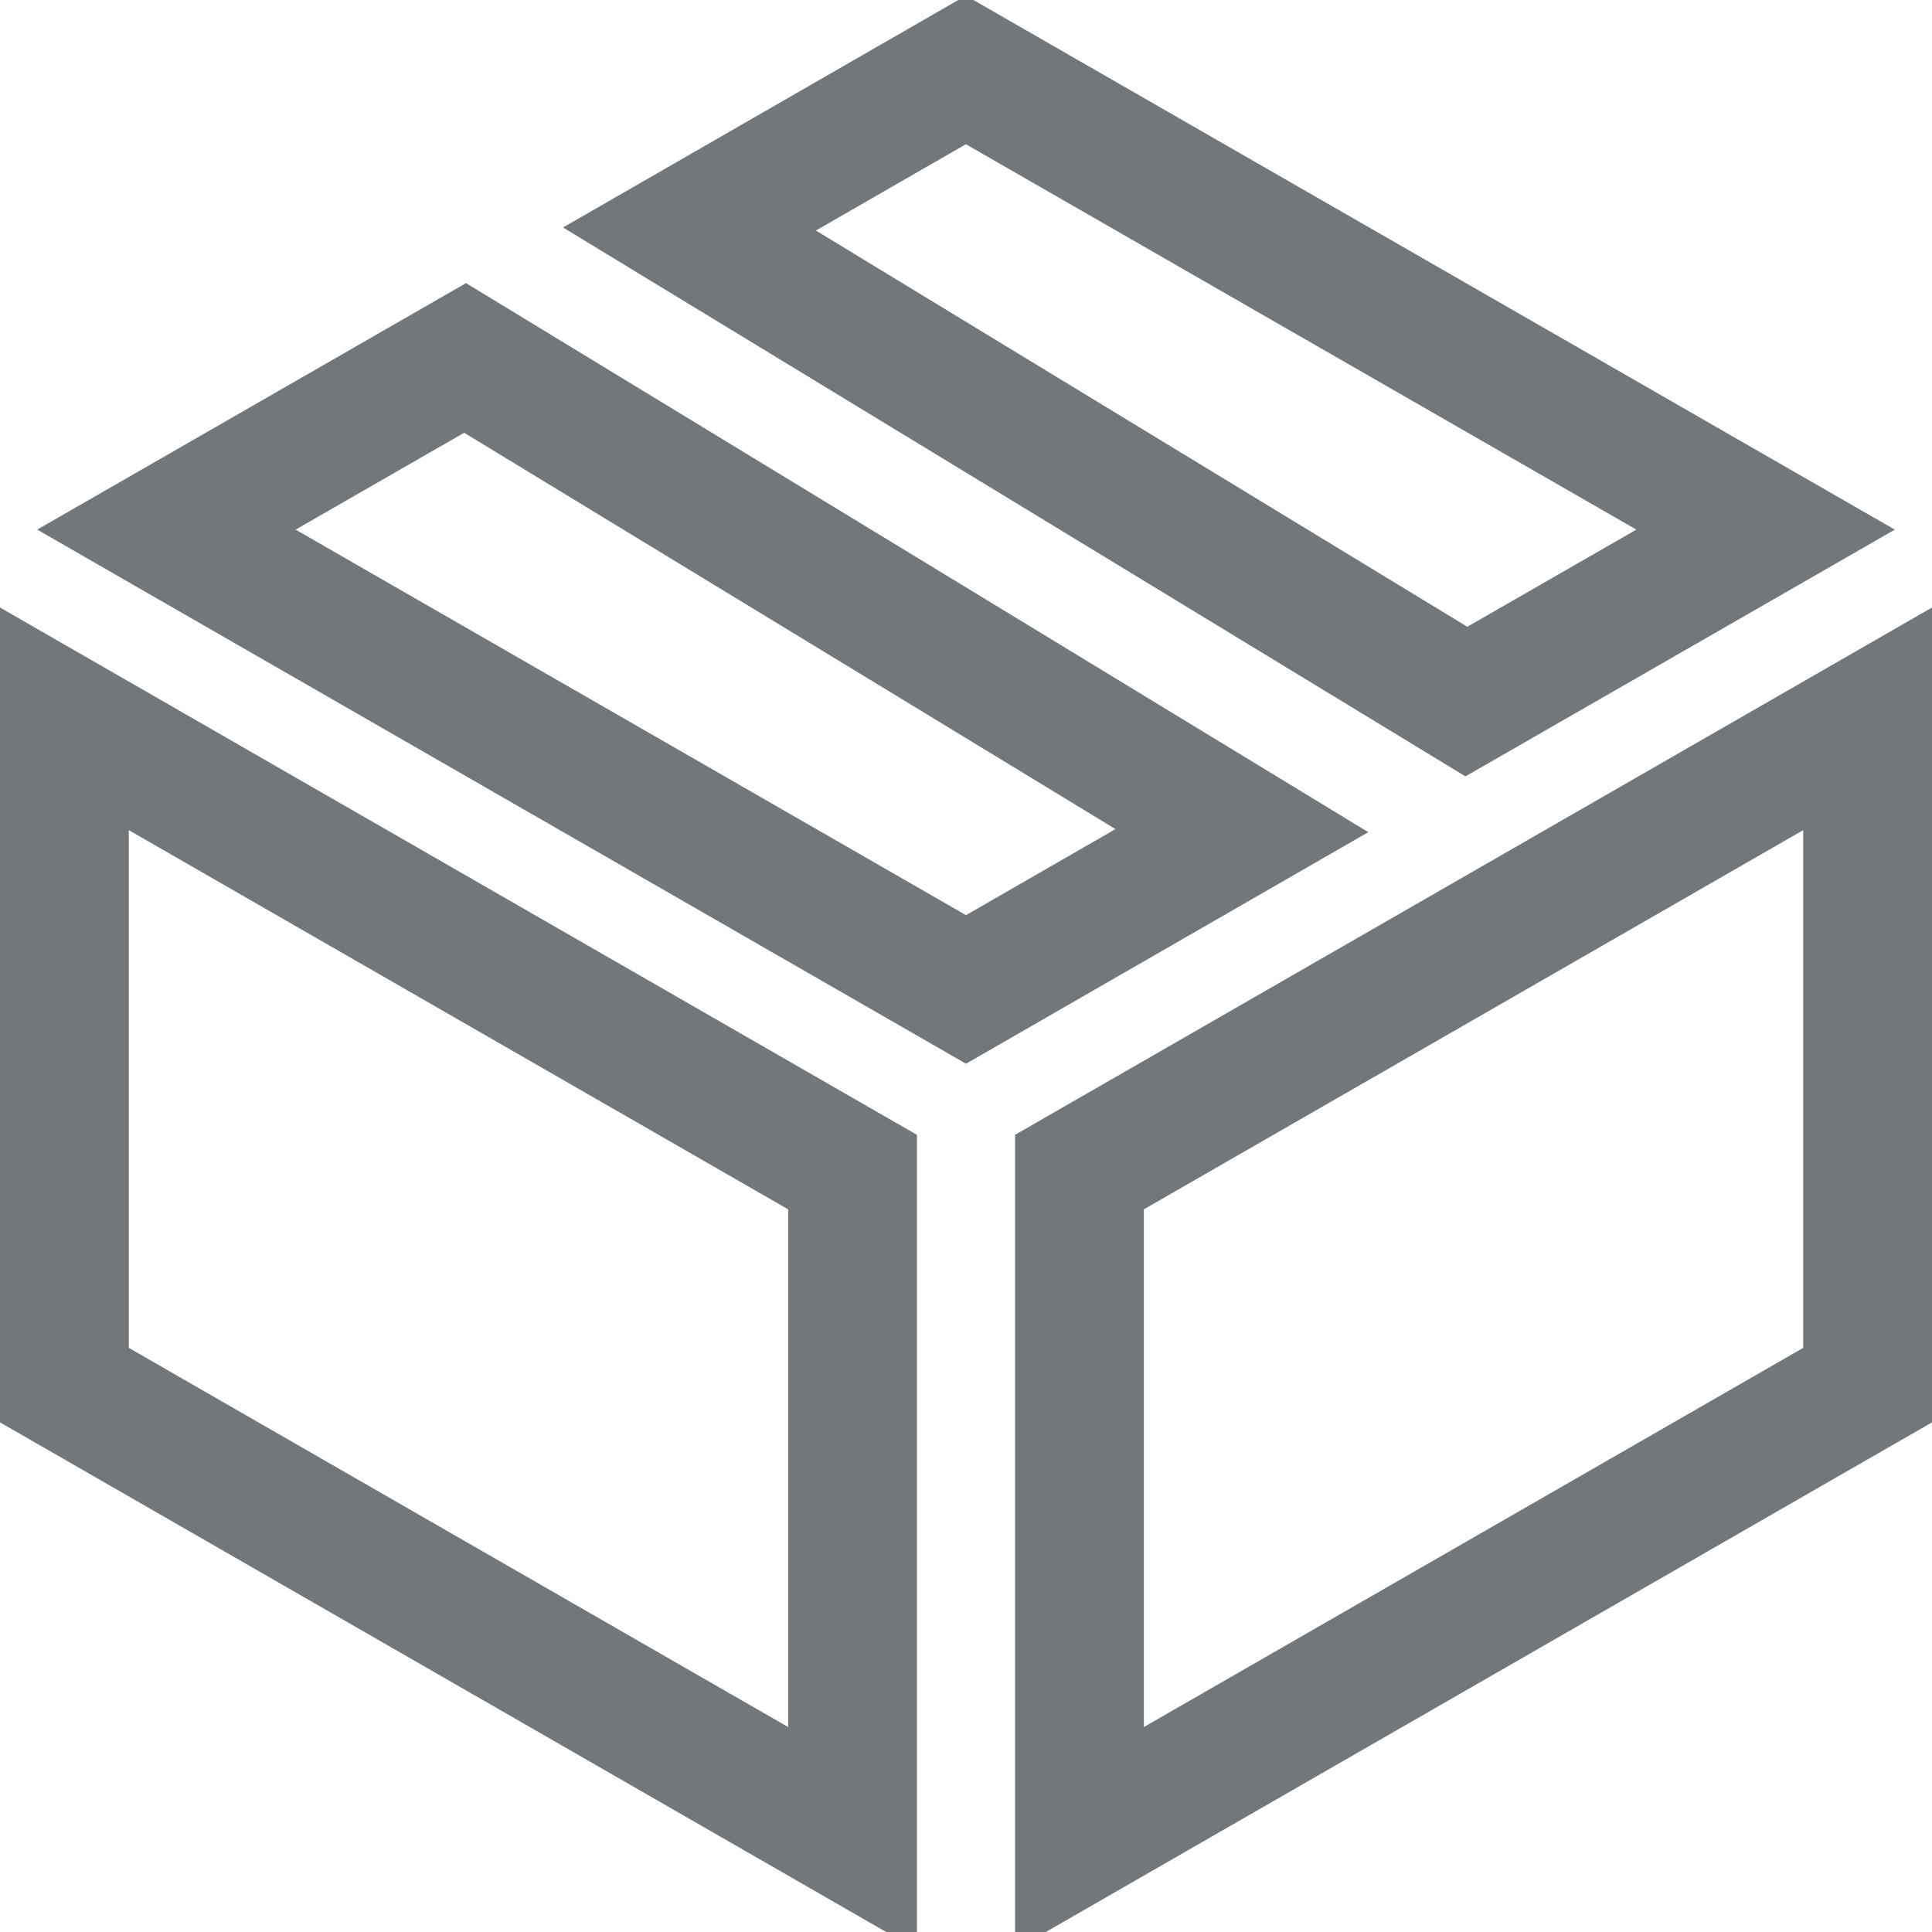
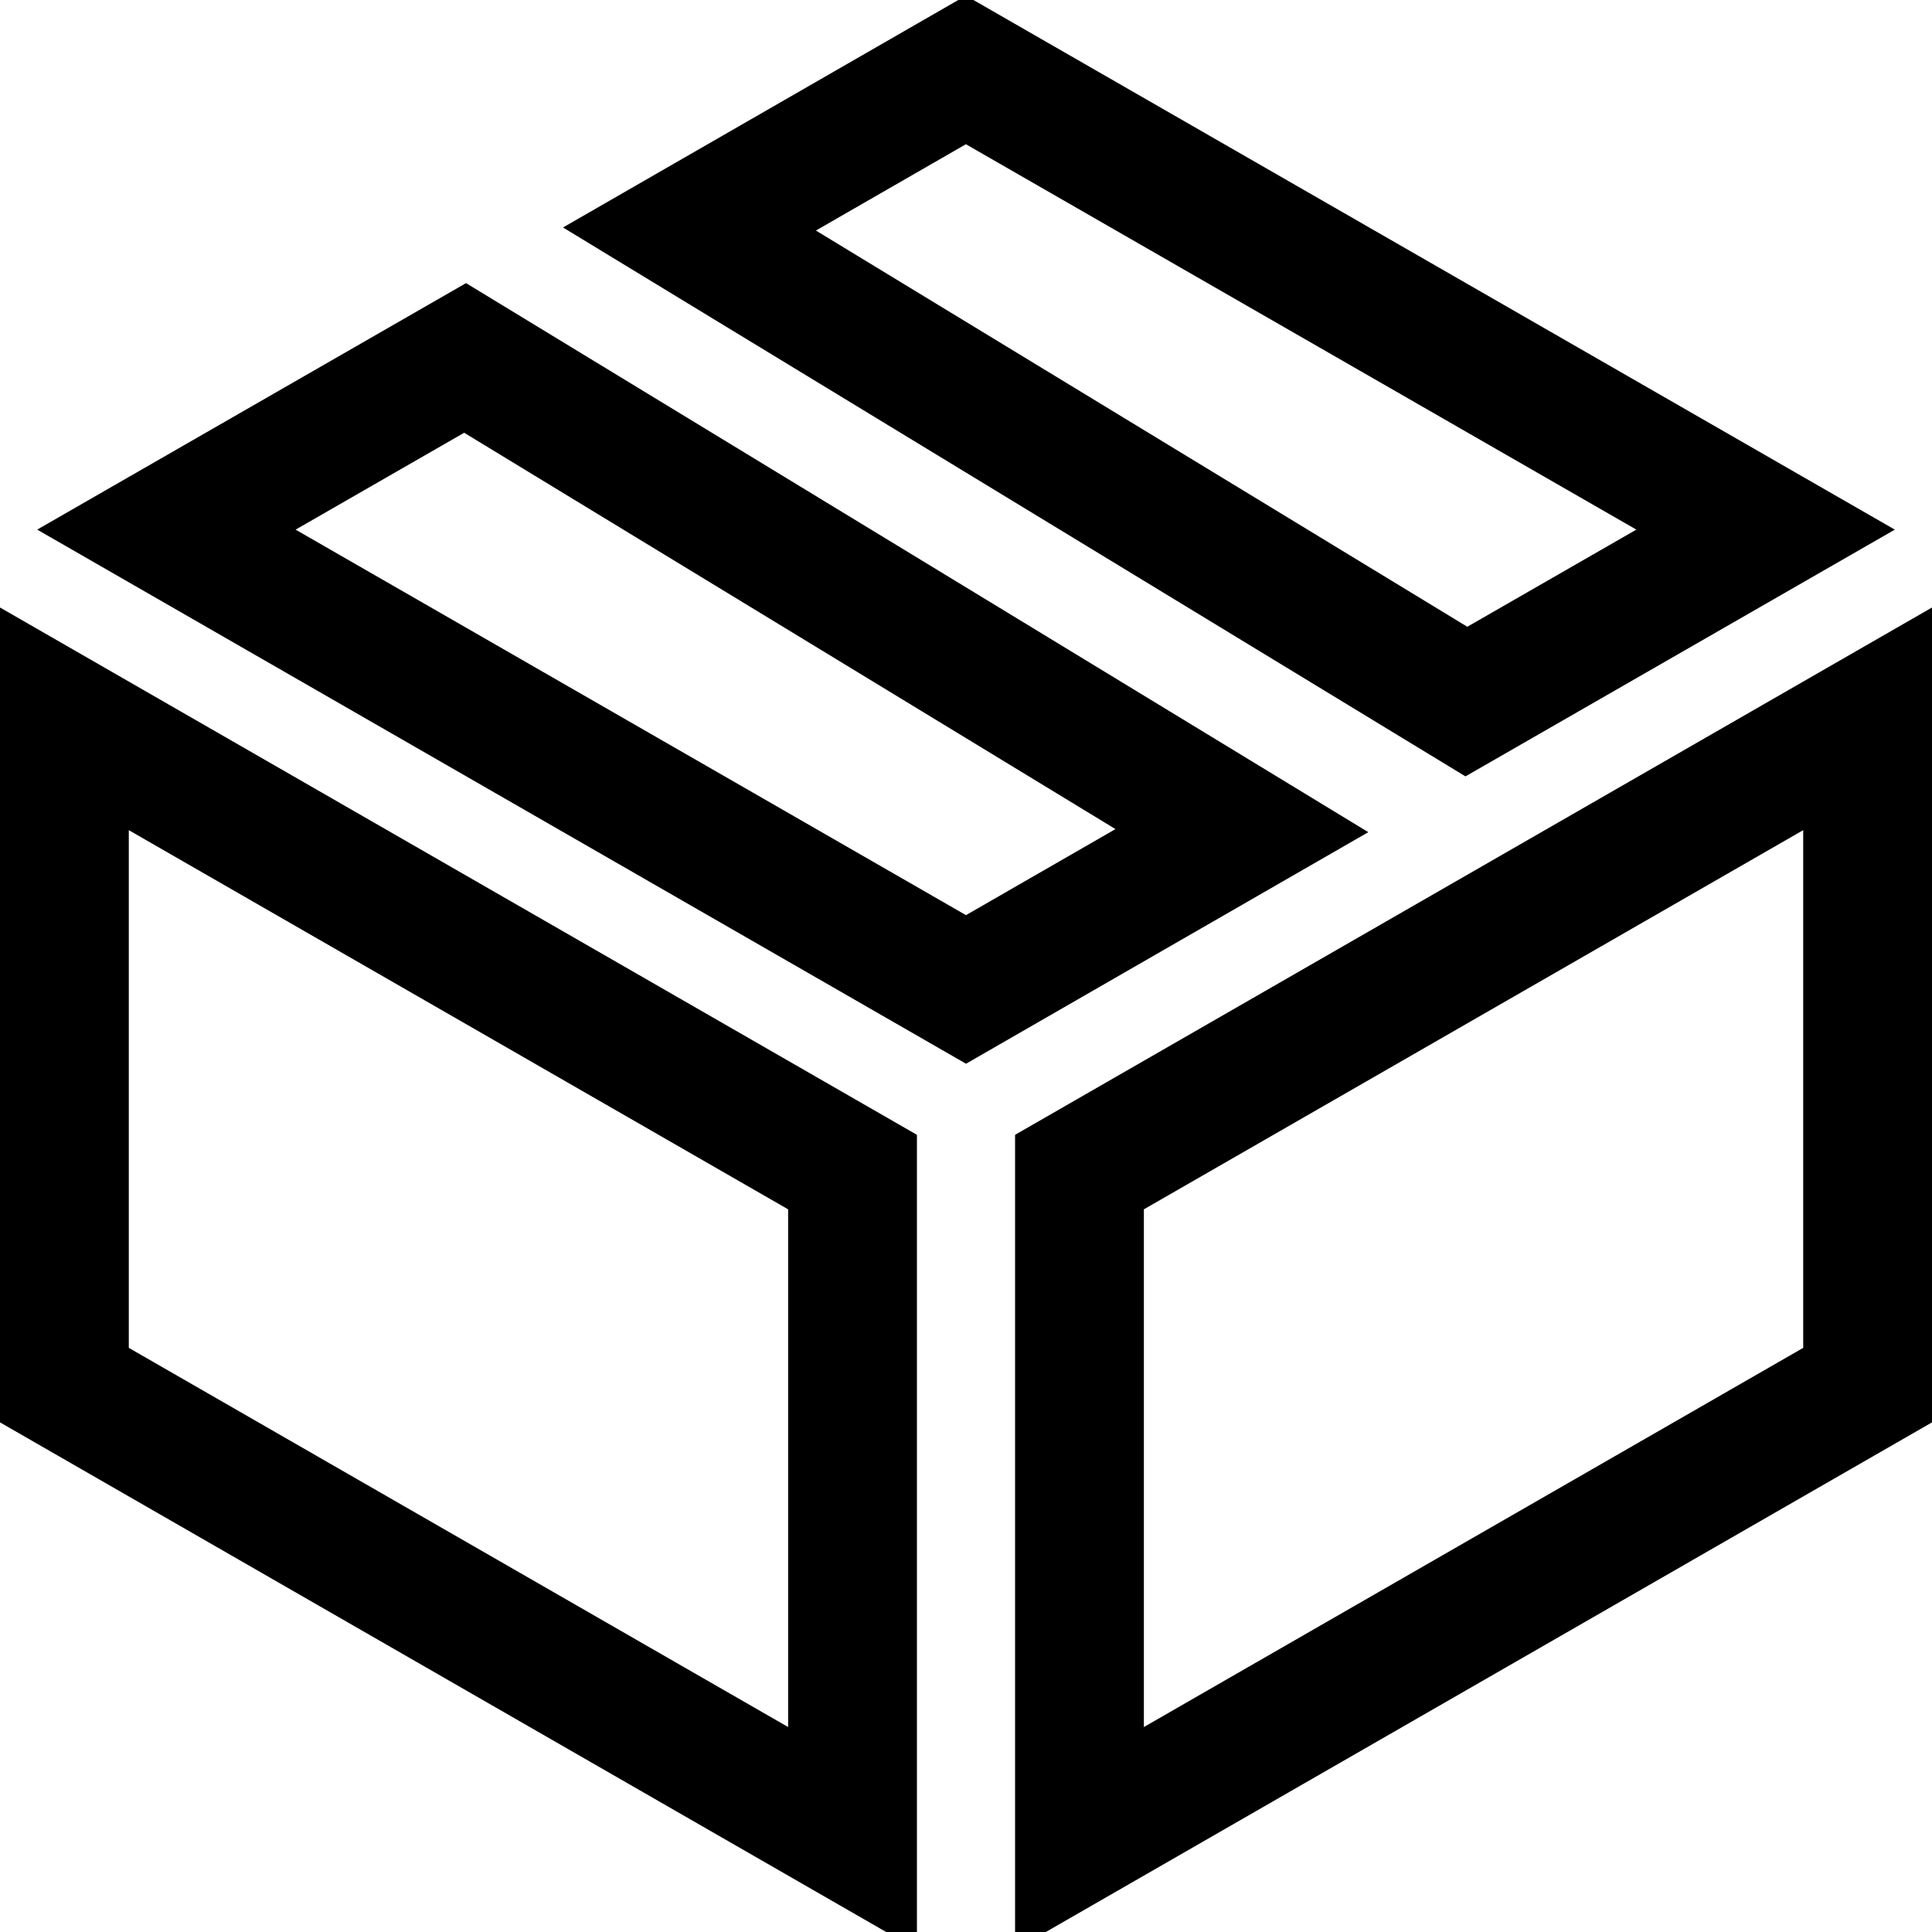
<svg xmlns="http://www.w3.org/2000/svg" width="15" height="15" viewBox="0 0 15 15" fill="none">
-   <path d="M9.642 6.449L7.5 7.682L1.292 4.112L3.611 2.779L9.642 6.449Z" fill="none" stroke="#72777c" />
-   <path d="M14.5 10.754L8.381 14.273V9.1L14.5 5.581V10.754Z" fill="none" stroke="#72777c" />
-   <path d="M6.619 9.1V14.273L0.5 10.754V5.581L6.619 9.1Z" fill="none" stroke="#72777c" />
-   <path d="M13.708 4.112L11.385 5.447L5.353 1.778L7.499 0.543L13.708 4.112Z" fill="none" stroke="#72777c" />
+   <path d="M9.642 6.449L7.5 7.682L1.292 4.112L3.611 2.779L9.642 6.449Z" fill="none" stroke="currentColor" />
+   <path d="M14.5 10.754L8.381 14.273V9.1L14.5 5.581V10.754Z" fill="none" stroke="currentColor" />
+   <path d="M6.619 9.1V14.273L0.5 10.754V5.581L6.619 9.1Z" fill="none" stroke="currentColor" />
+   <path d="M13.708 4.112L11.385 5.447L5.353 1.778L7.499 0.543L13.708 4.112Z" fill="none" stroke="currentColor" />
</svg>
